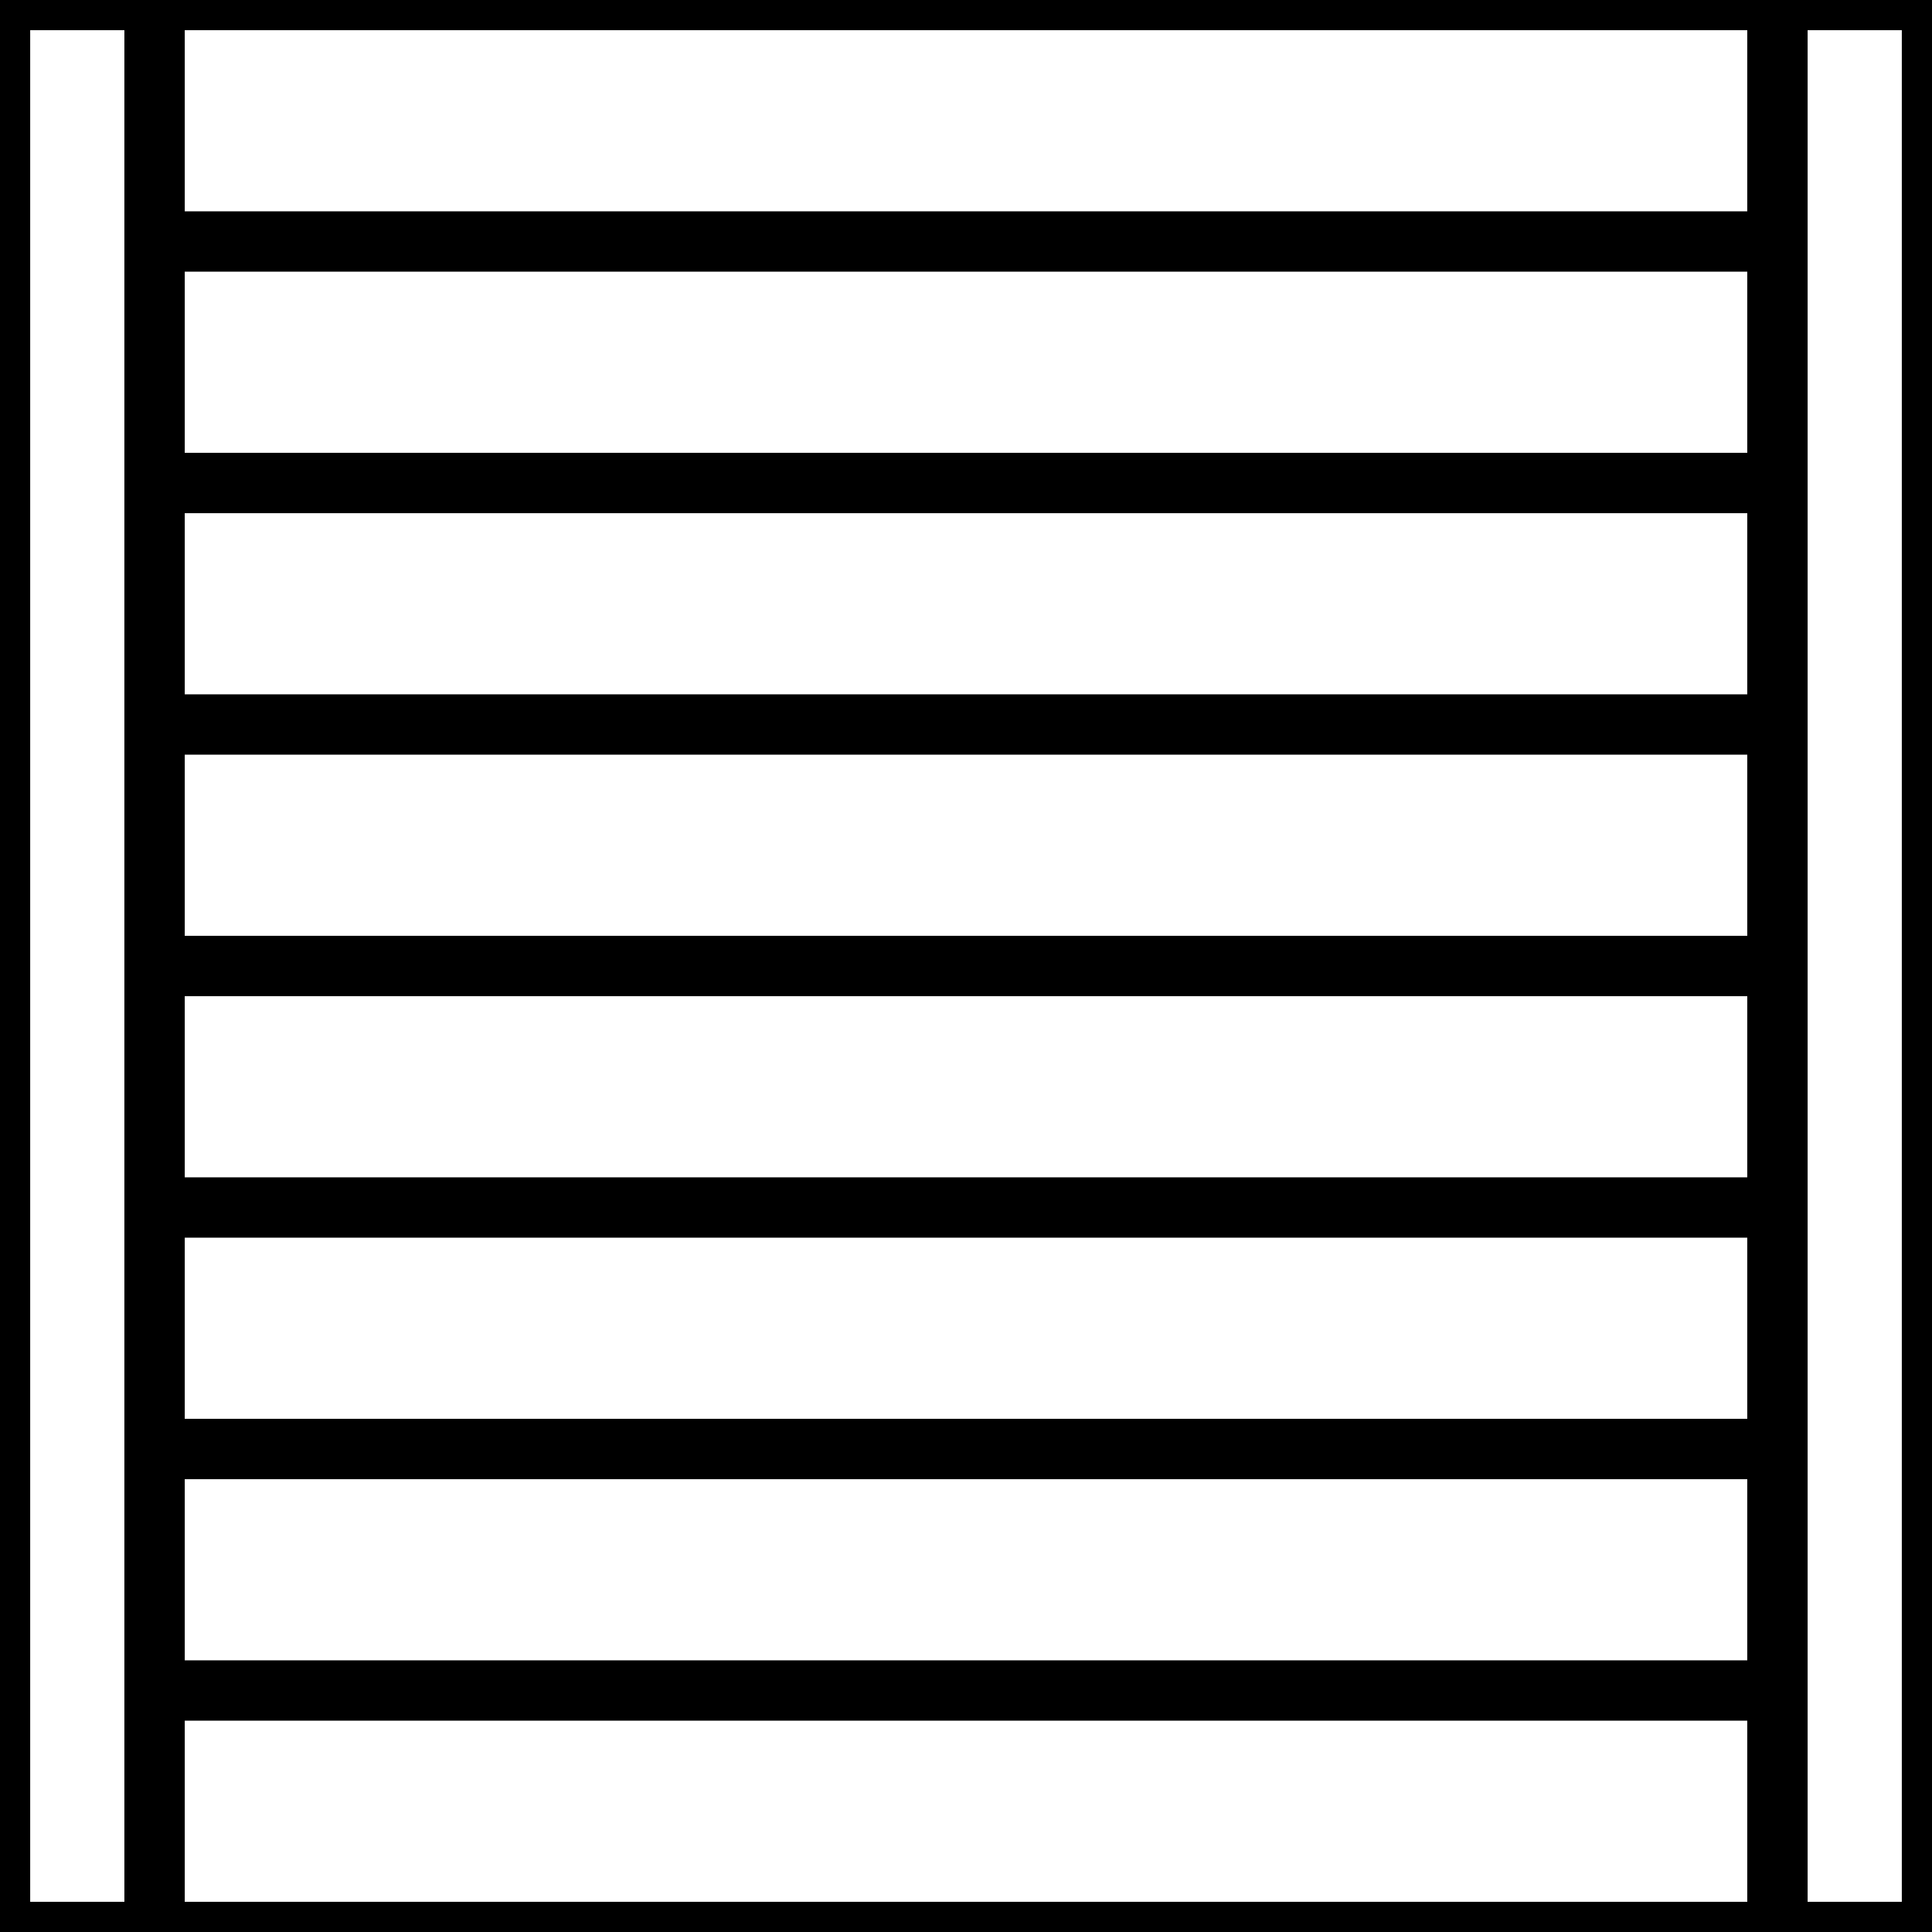
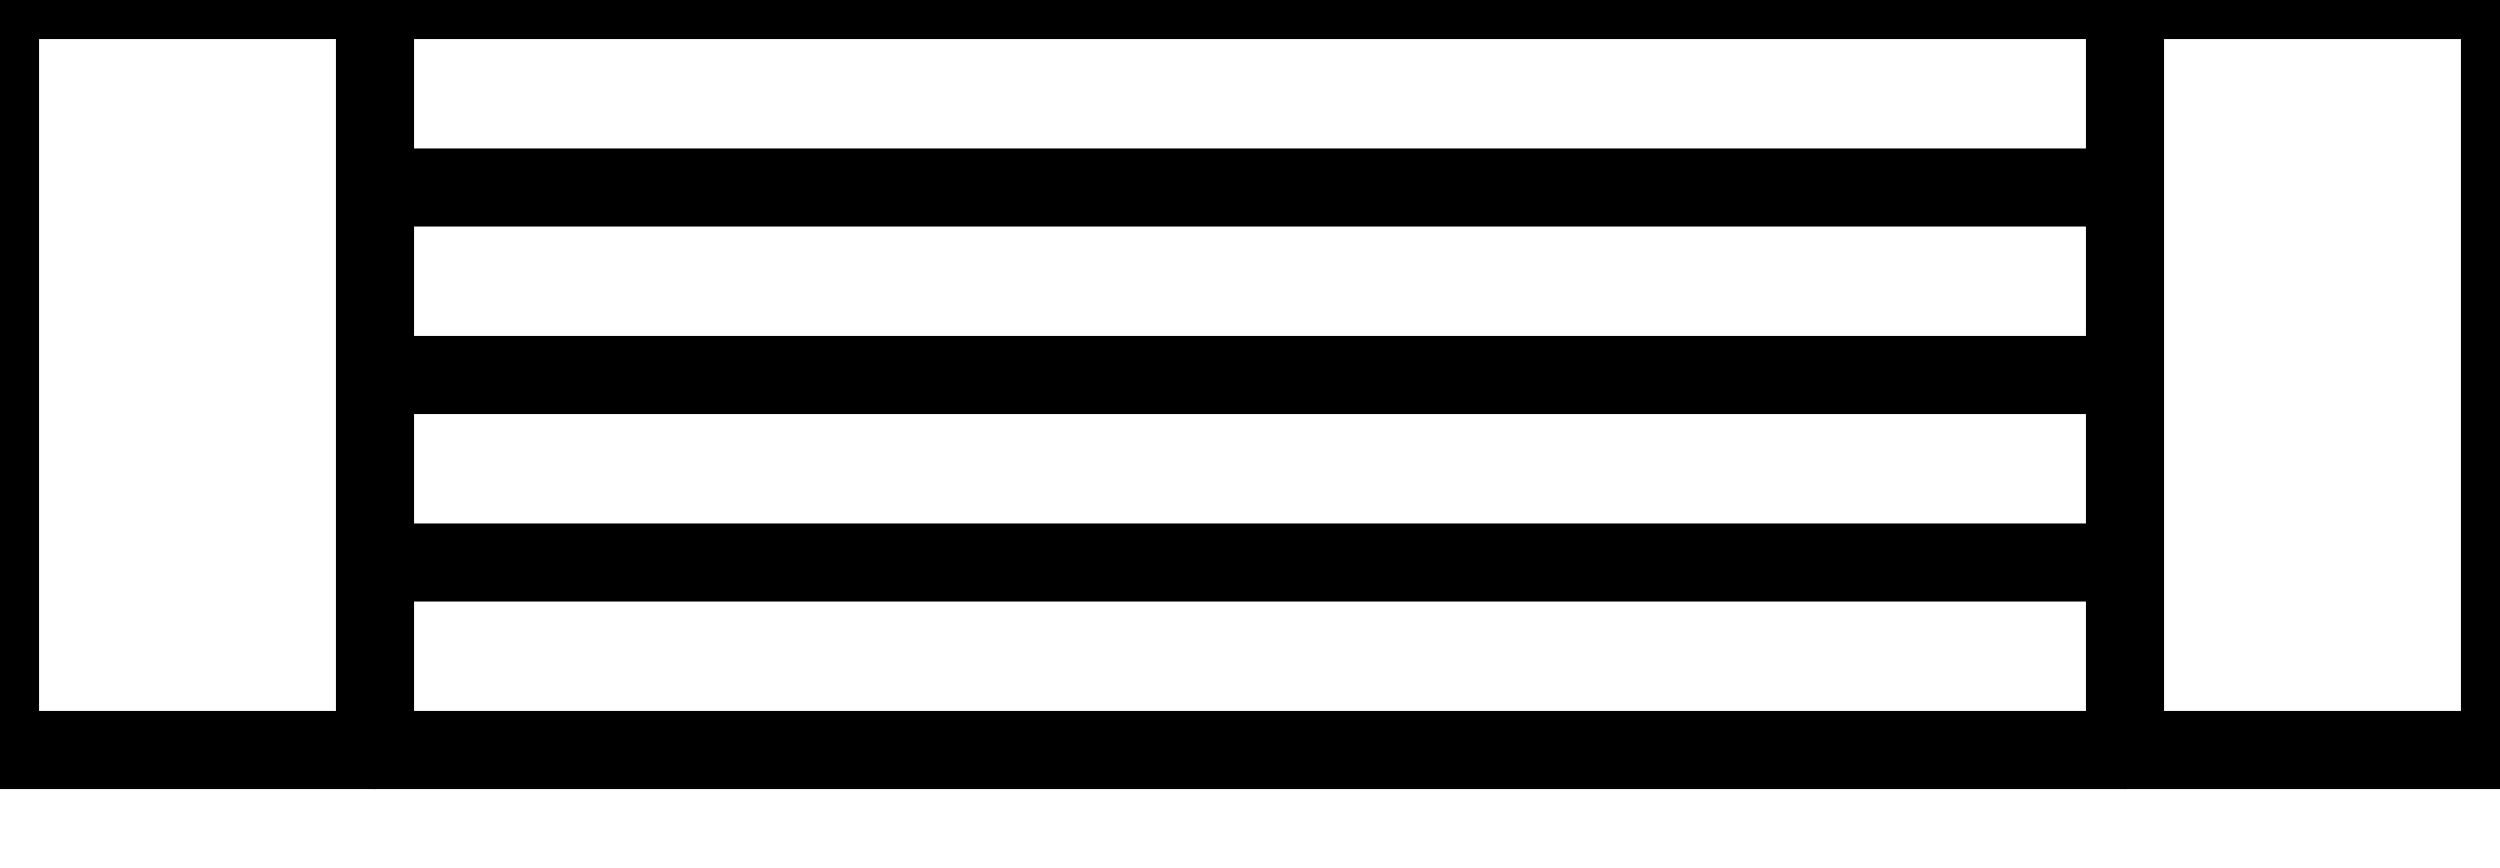
- <svg xmlns="http://www.w3.org/2000/svg" viewBox="0.0 0.0 256.0 256.0" width="256.0" height="256.0">
-   <rect x="0.00" y="0.00" width="256.00" height="256.00" fill="none" stroke="currentColor" stroke-width="8" />
-   <path d="M 20.48,0.00 L 20.48,256.00 M 235.52,0.00 L 235.52,256.00 M 20.48,32.00 L 235.52,32.00 M 20.48,64.00 L 235.52,64.00 M 20.48,96.00 L 235.52,96.00 M 20.48,128.00 L 235.52,128.00 M 20.48,160.00 L 235.52,160.00 M 20.48,192.00 L 235.52,192.00 M 20.48,224.00 L 235.52,224.00" fill="none" stroke="currentColor" stroke-width="8" stroke-linecap="round" stroke-linejoin="round" />
+ <svg xmlns="http://www.w3.org/2000/svg" viewBox="0.0 0.0 256.0 88.8" width="256.0" height="88.8">
+   <rect x="0.00" y="0.00" width="256.00" height="76.80" fill="none" stroke="currentColor" stroke-width="8" />
+   <path d="M 38.40,0.00 L 38.40,76.80 M 217.60,0.00 L 217.60,76.80 M 217.60,19.20 L 38.40,19.20 M 217.60,38.40 L 38.40,38.40 M 217.60,57.60 L 38.40,57.60" fill="none" stroke="currentColor" stroke-width="8" stroke-linecap="round" stroke-linejoin="round" />
</svg>
